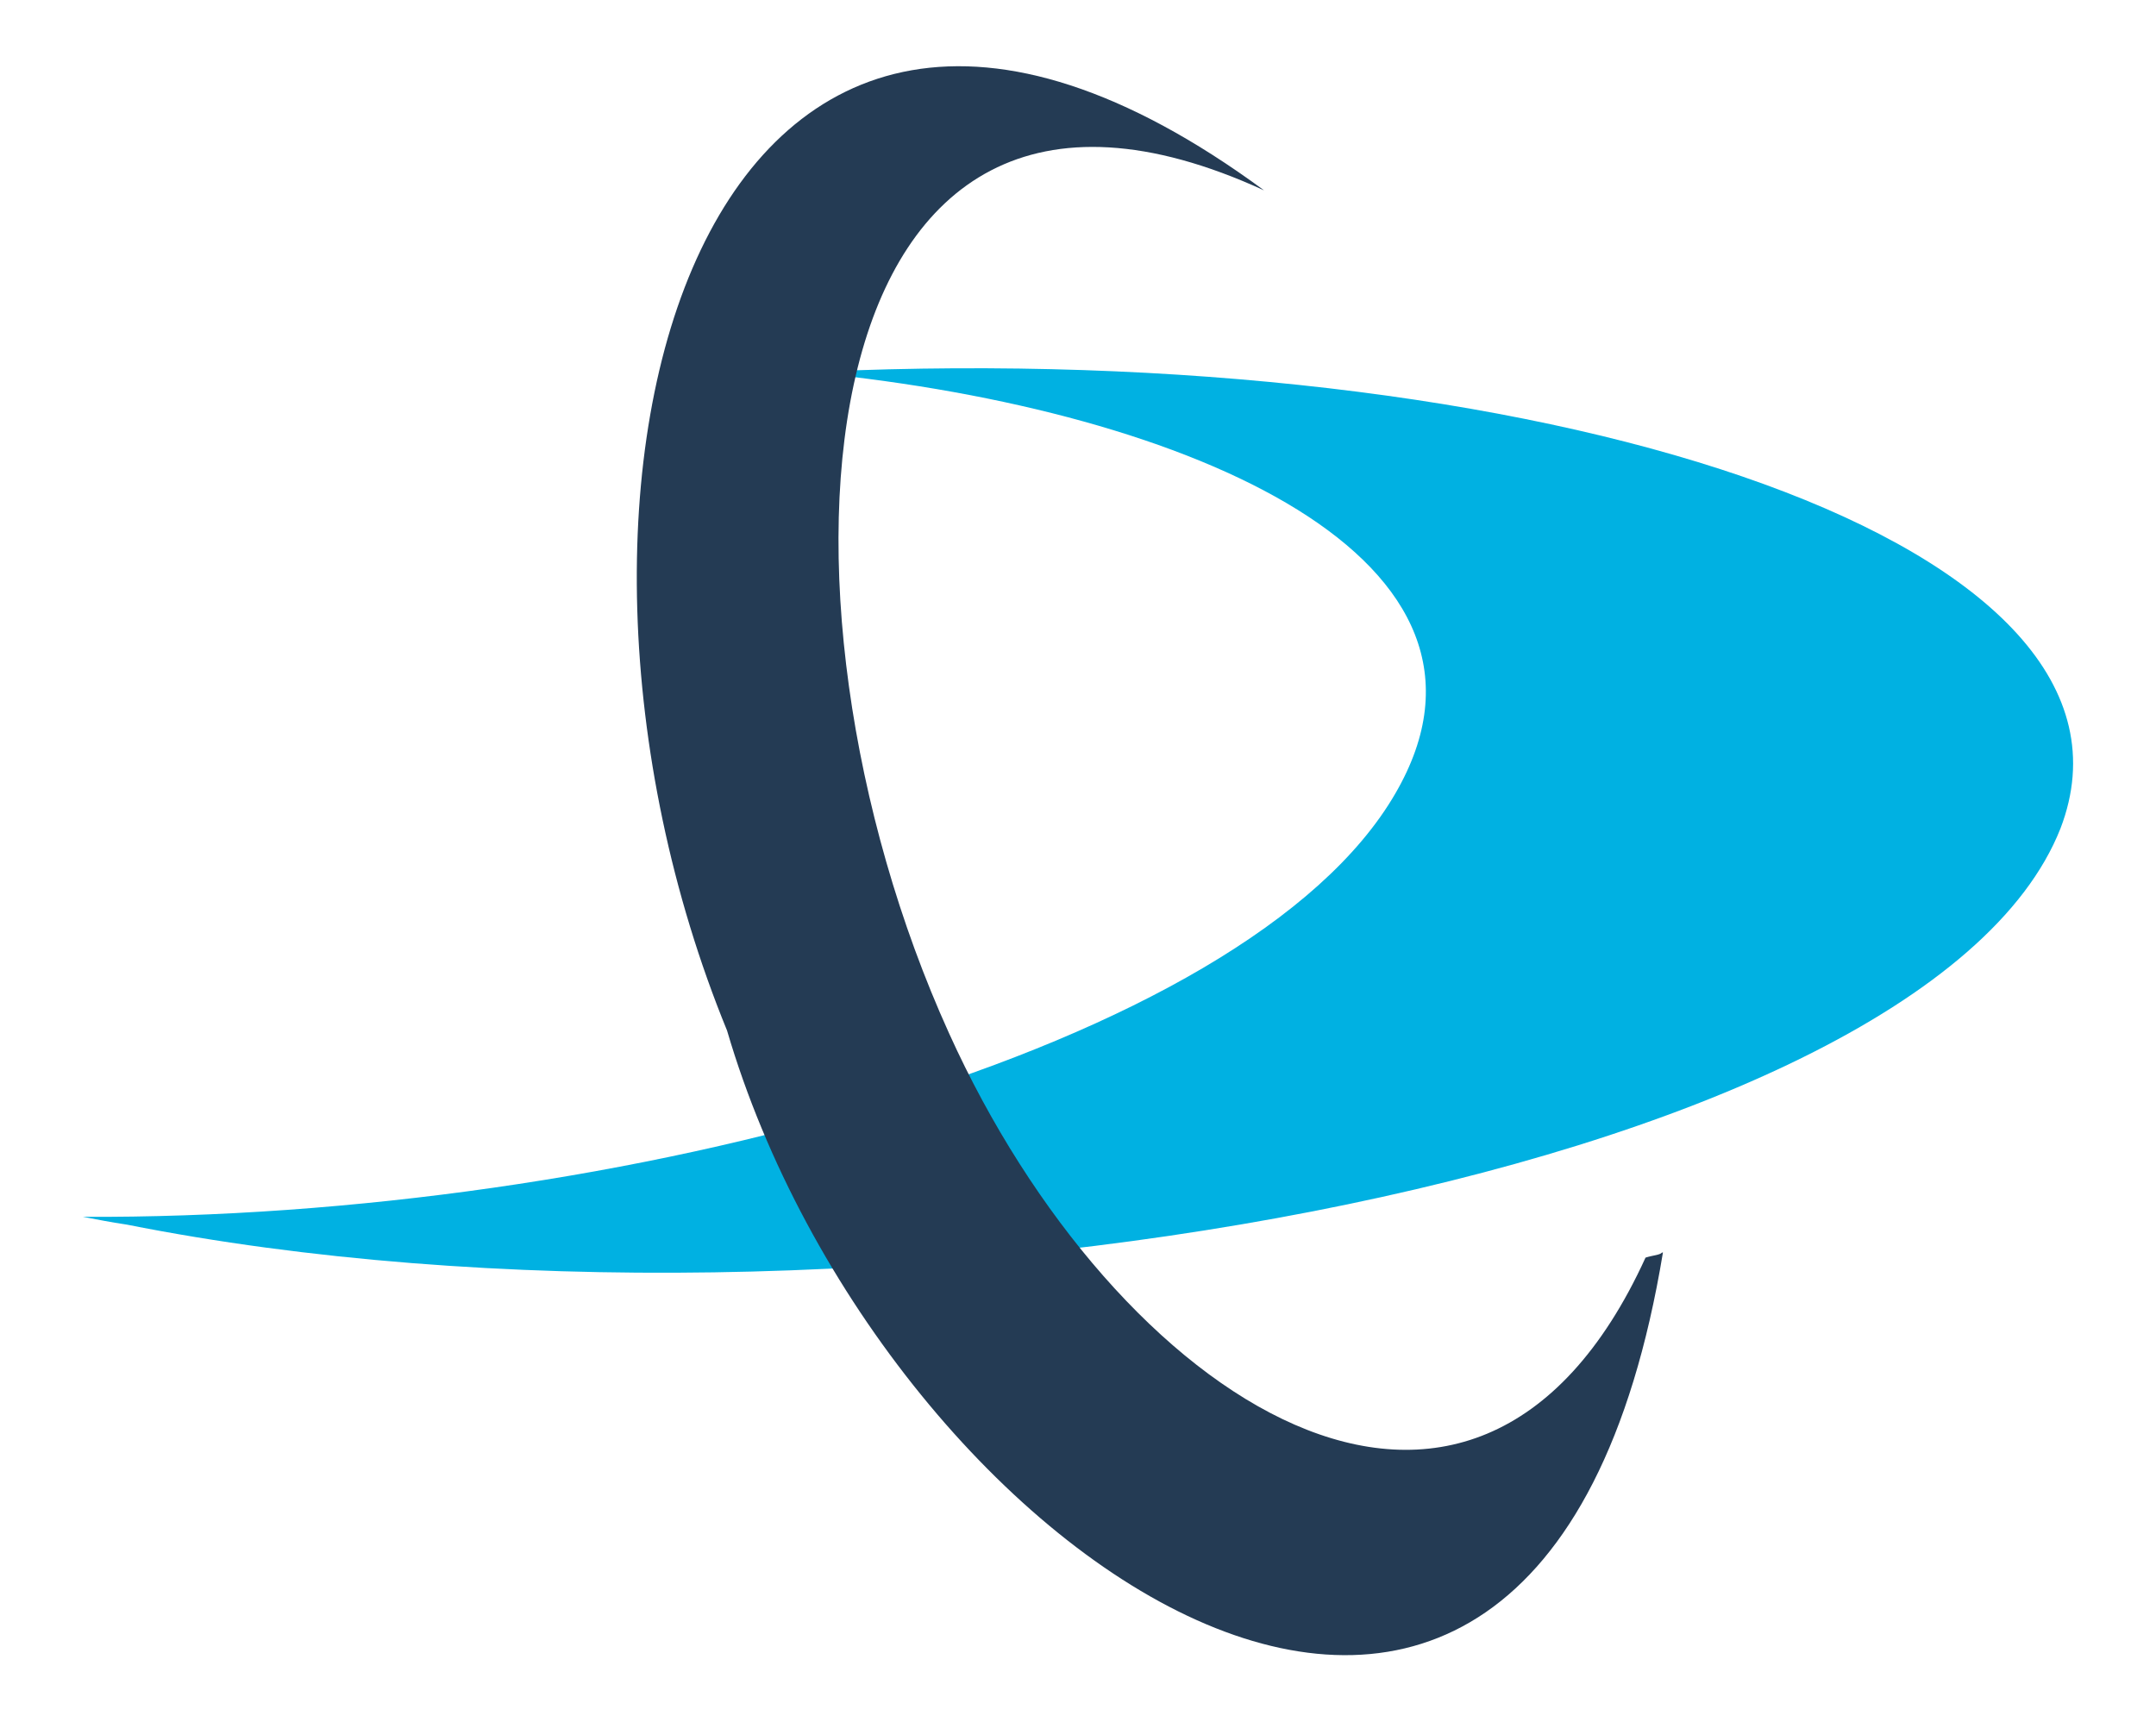
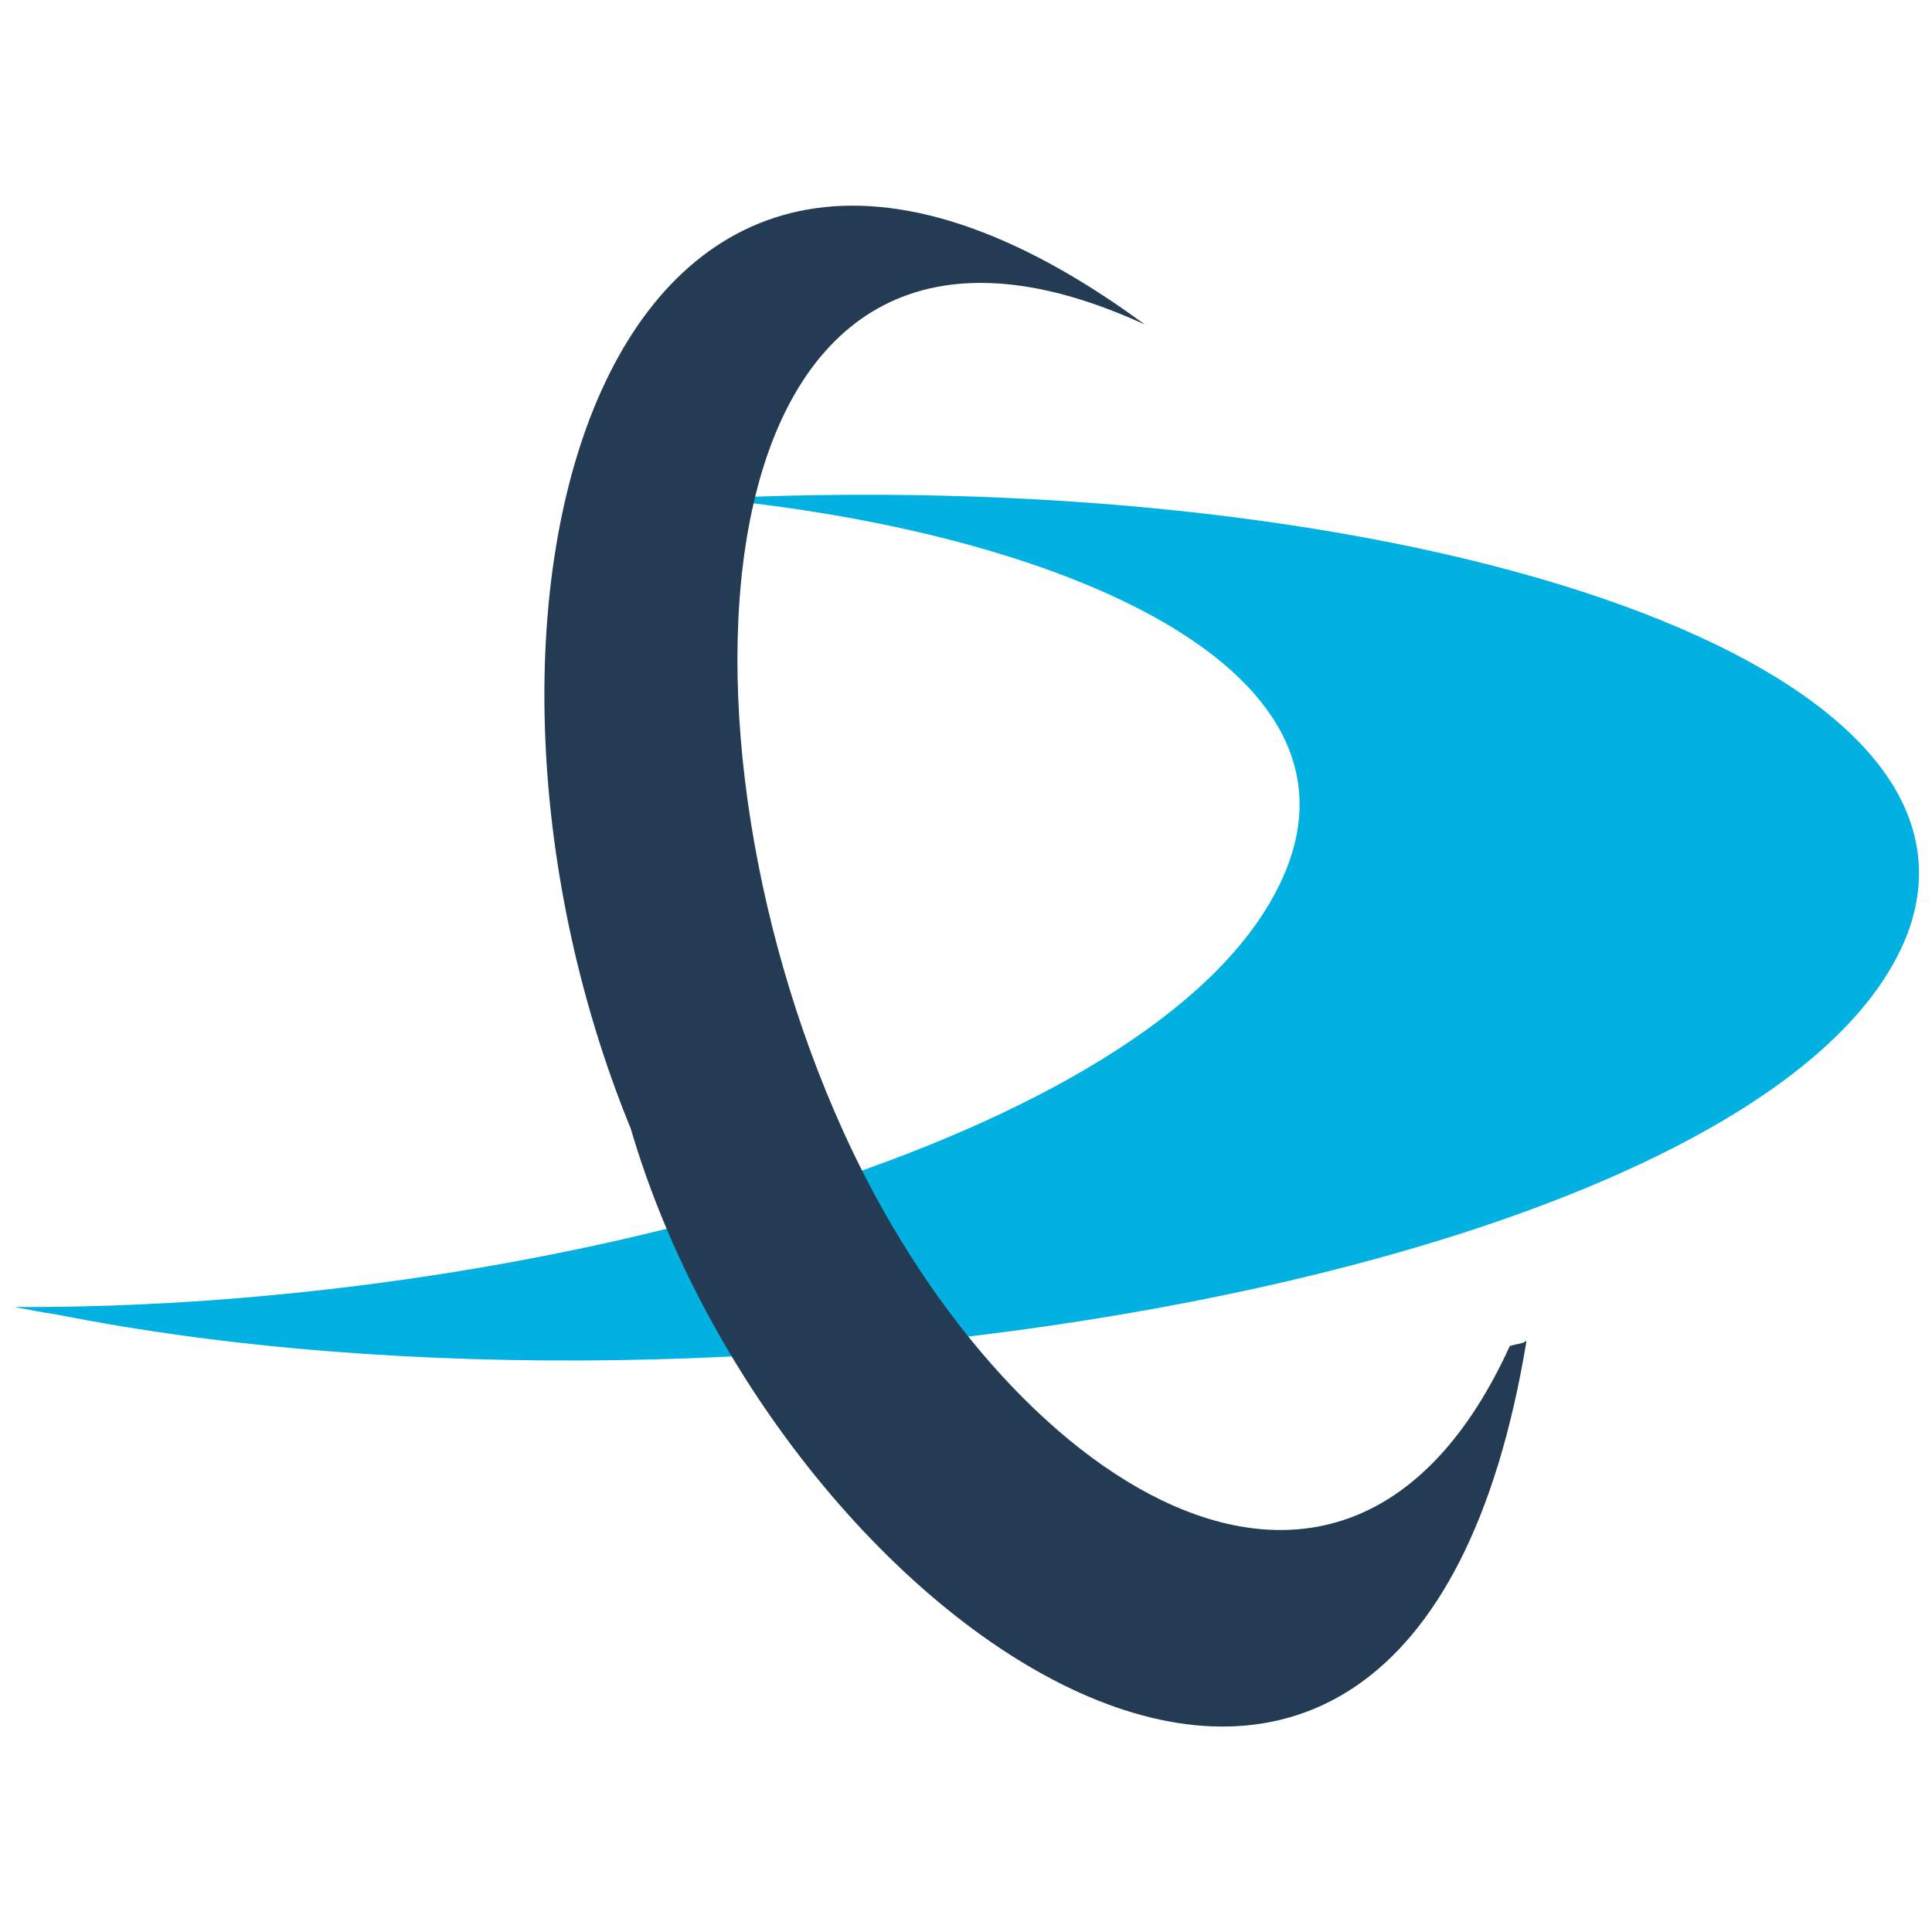
- <svg xmlns="http://www.w3.org/2000/svg" id="Ebene_1" data-name="Ebene 1" viewBox="0 0 130 103.8">
-   <defs>
-     <style>.cls-1{fill:#00b1e2;}.cls-2{fill:#243b54;}</style>
-   </defs>
-   <path class="cls-1" d="M5,73.38c.86.16,1.63.32,2.65.47,43.5,8.64,108.26-2.8,116.59-23.89,6.54-17.05-30-29.11-72.62-27.63a13.94,13.94,0,0,0-2.49.15c22.73,2.26,43.2,11.29,35,25.38C75.2,63.27,37.3,73.54,5,73.38" />
-   <path class="cls-2" d="M100.27,75.53C92.72,121.3,53.18,94,43.84,62.15,30.3,29.07,42.36-13.43,76.22,11.48c-28-12.85-31,24.36-19,50.82,10,22.11,31.59,36.35,42,13.54.47-.15.86-.15,1-.31" />
+ <svg xmlns="http://www.w3.org/2000/svg" version="1.2" viewBox="0 0 1080 1080" width="1080" height="1080">
+   <style>
+ 		.s0 { fill: #00b1e2 } 
+ 		.s1 { fill: #243b54 } 
+ 	</style>
+   <path class="s0" d="m8 730.62c7.63 1.42 14.46 2.84 23.51 4.17 385.97 76.66 960.56-24.85 1034.47-211.97 58.03-151.28-266.18-258.29-644.33-245.16q-2.77-0.08-5.54-0.03-2.77 0.04-5.54 0.2-2.77 0.17-5.52 0.46-2.76 0.29-5.5 0.7c201.68 20.06 383.31 100.18 310.55 225.19-79.23 136.73-415.51 227.86-702.1 226.44z" />
+   <path class="s1" d="m853.3 749.69c-66.98 406.11-417.81 163.88-500.68-118.71-120.14-293.51-13.13-670.6 287.3-449.59-248.44-114.01-275.06 216.14-168.59 450.92 88.73 196.17 280.29 322.52 372.66 120.13 4.17-1.33 7.63-1.33 8.87-2.75" />
</svg>
